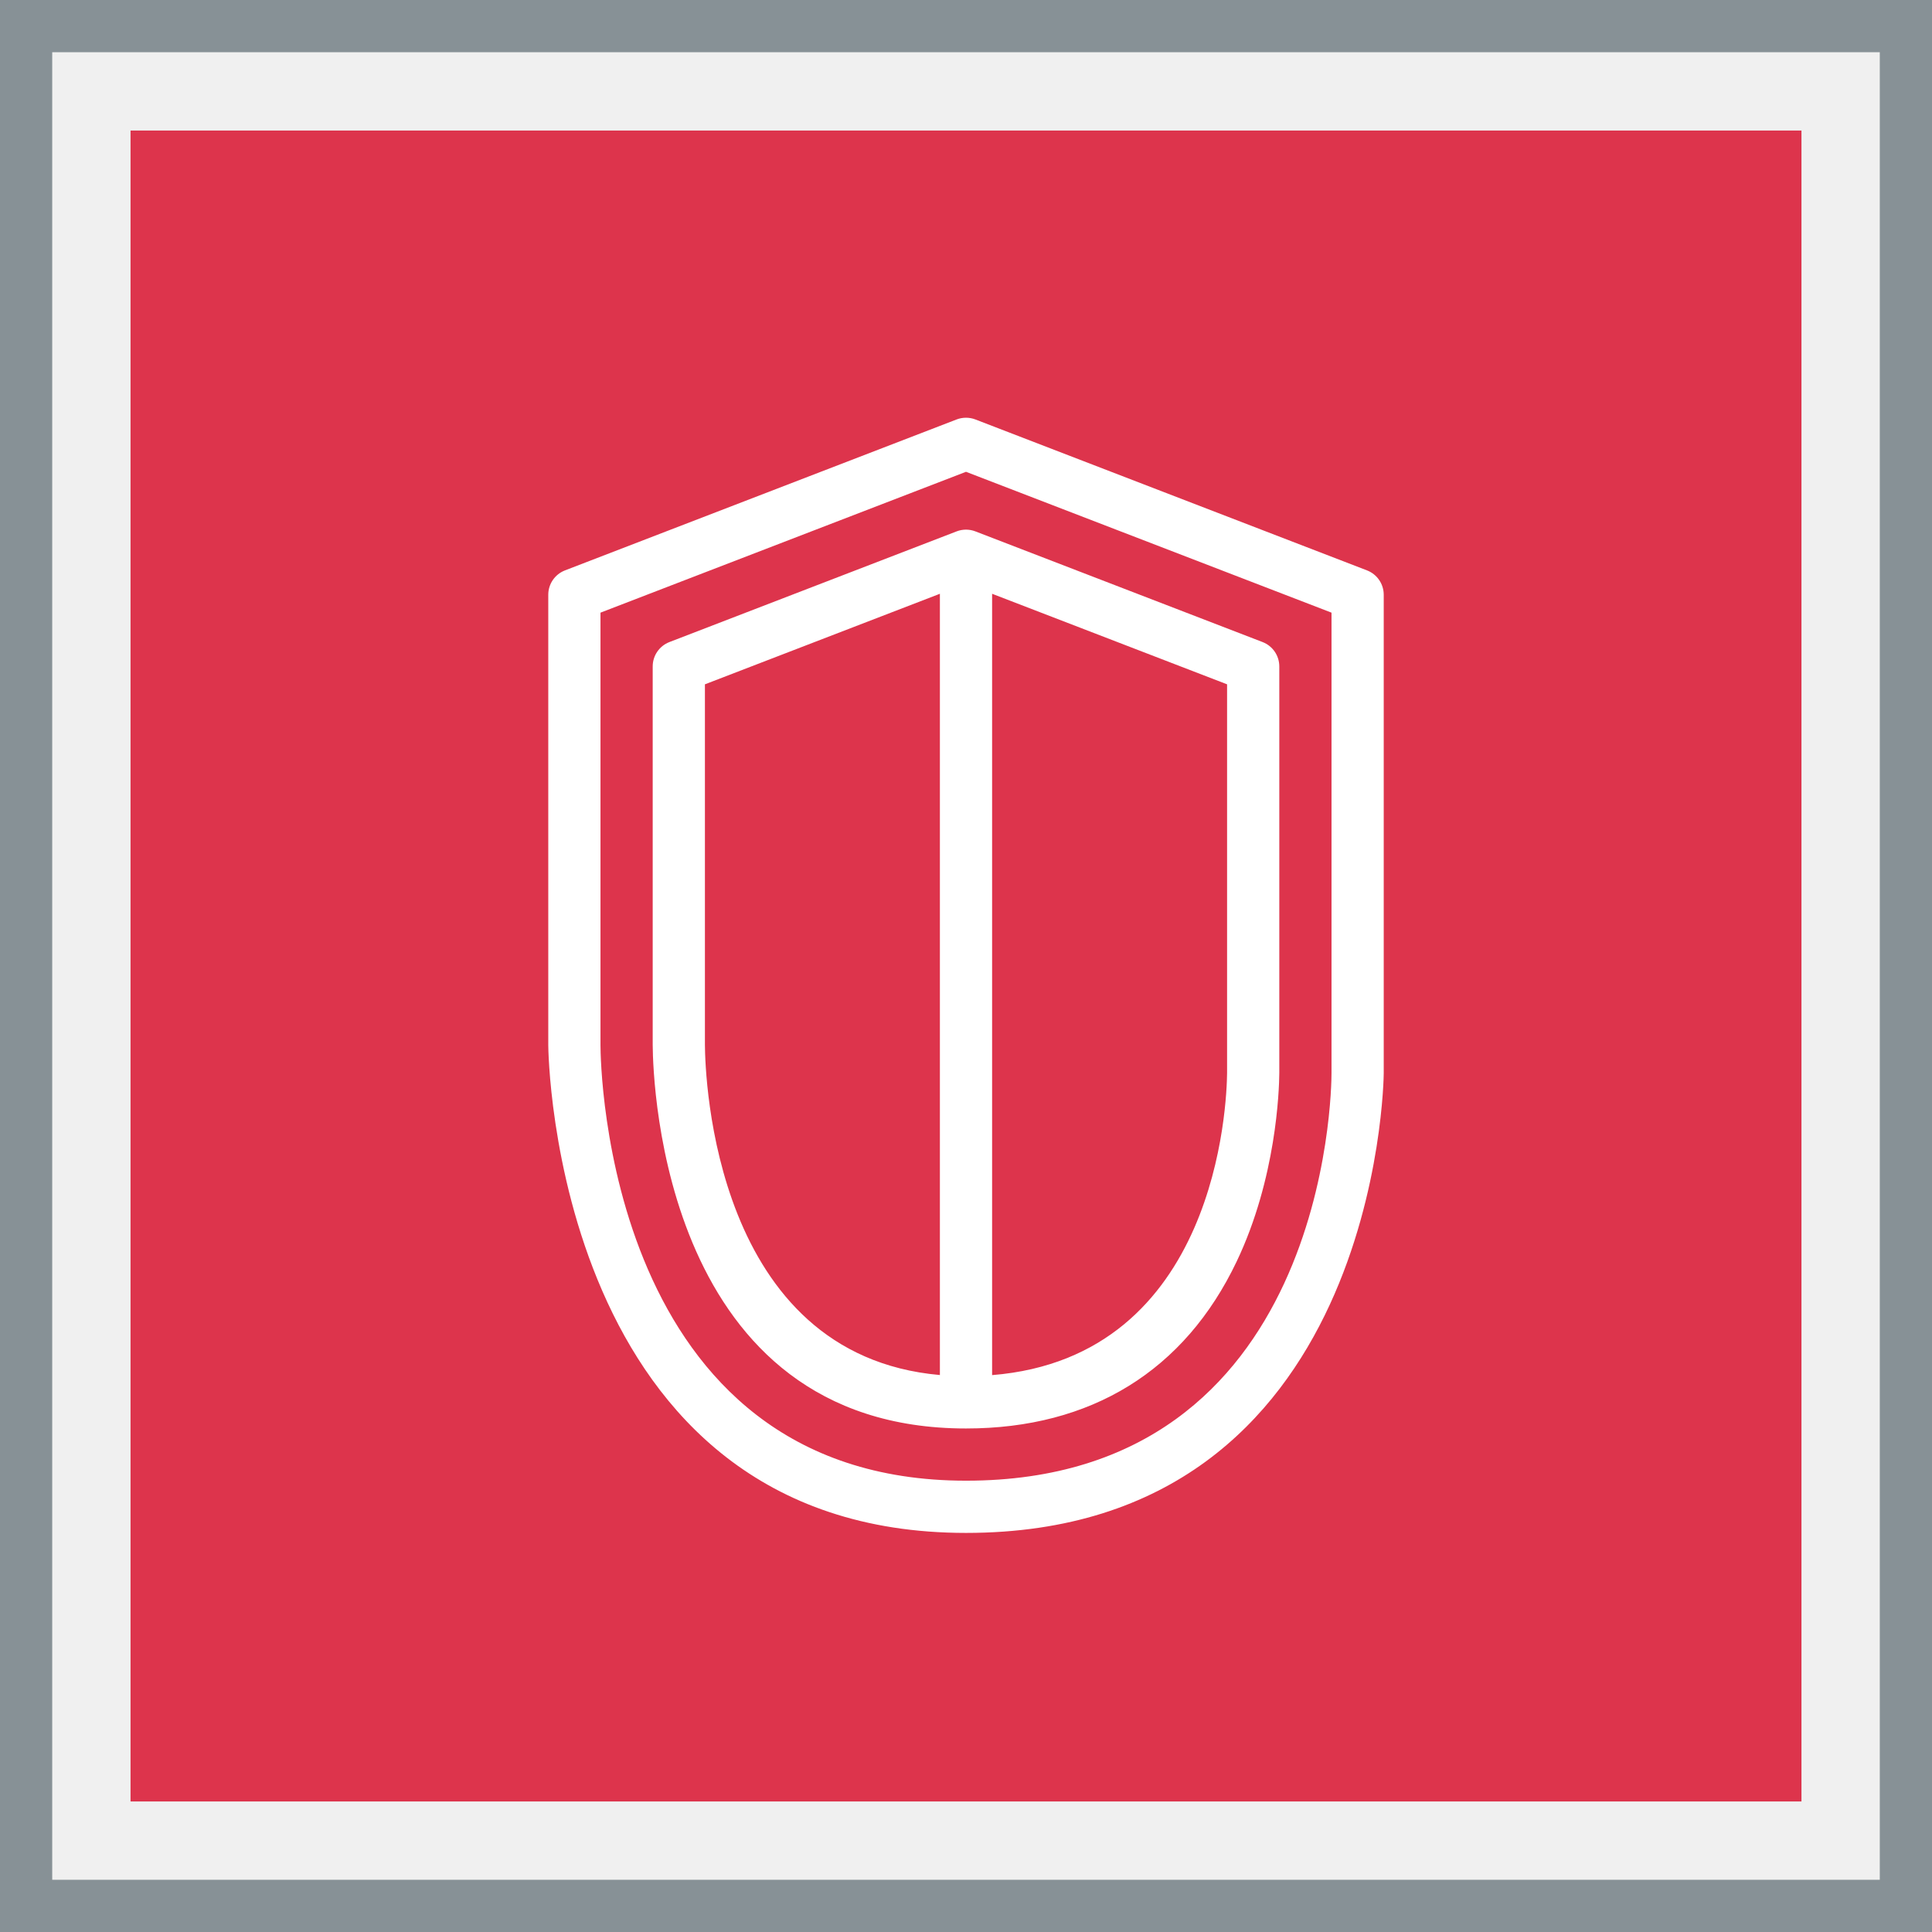
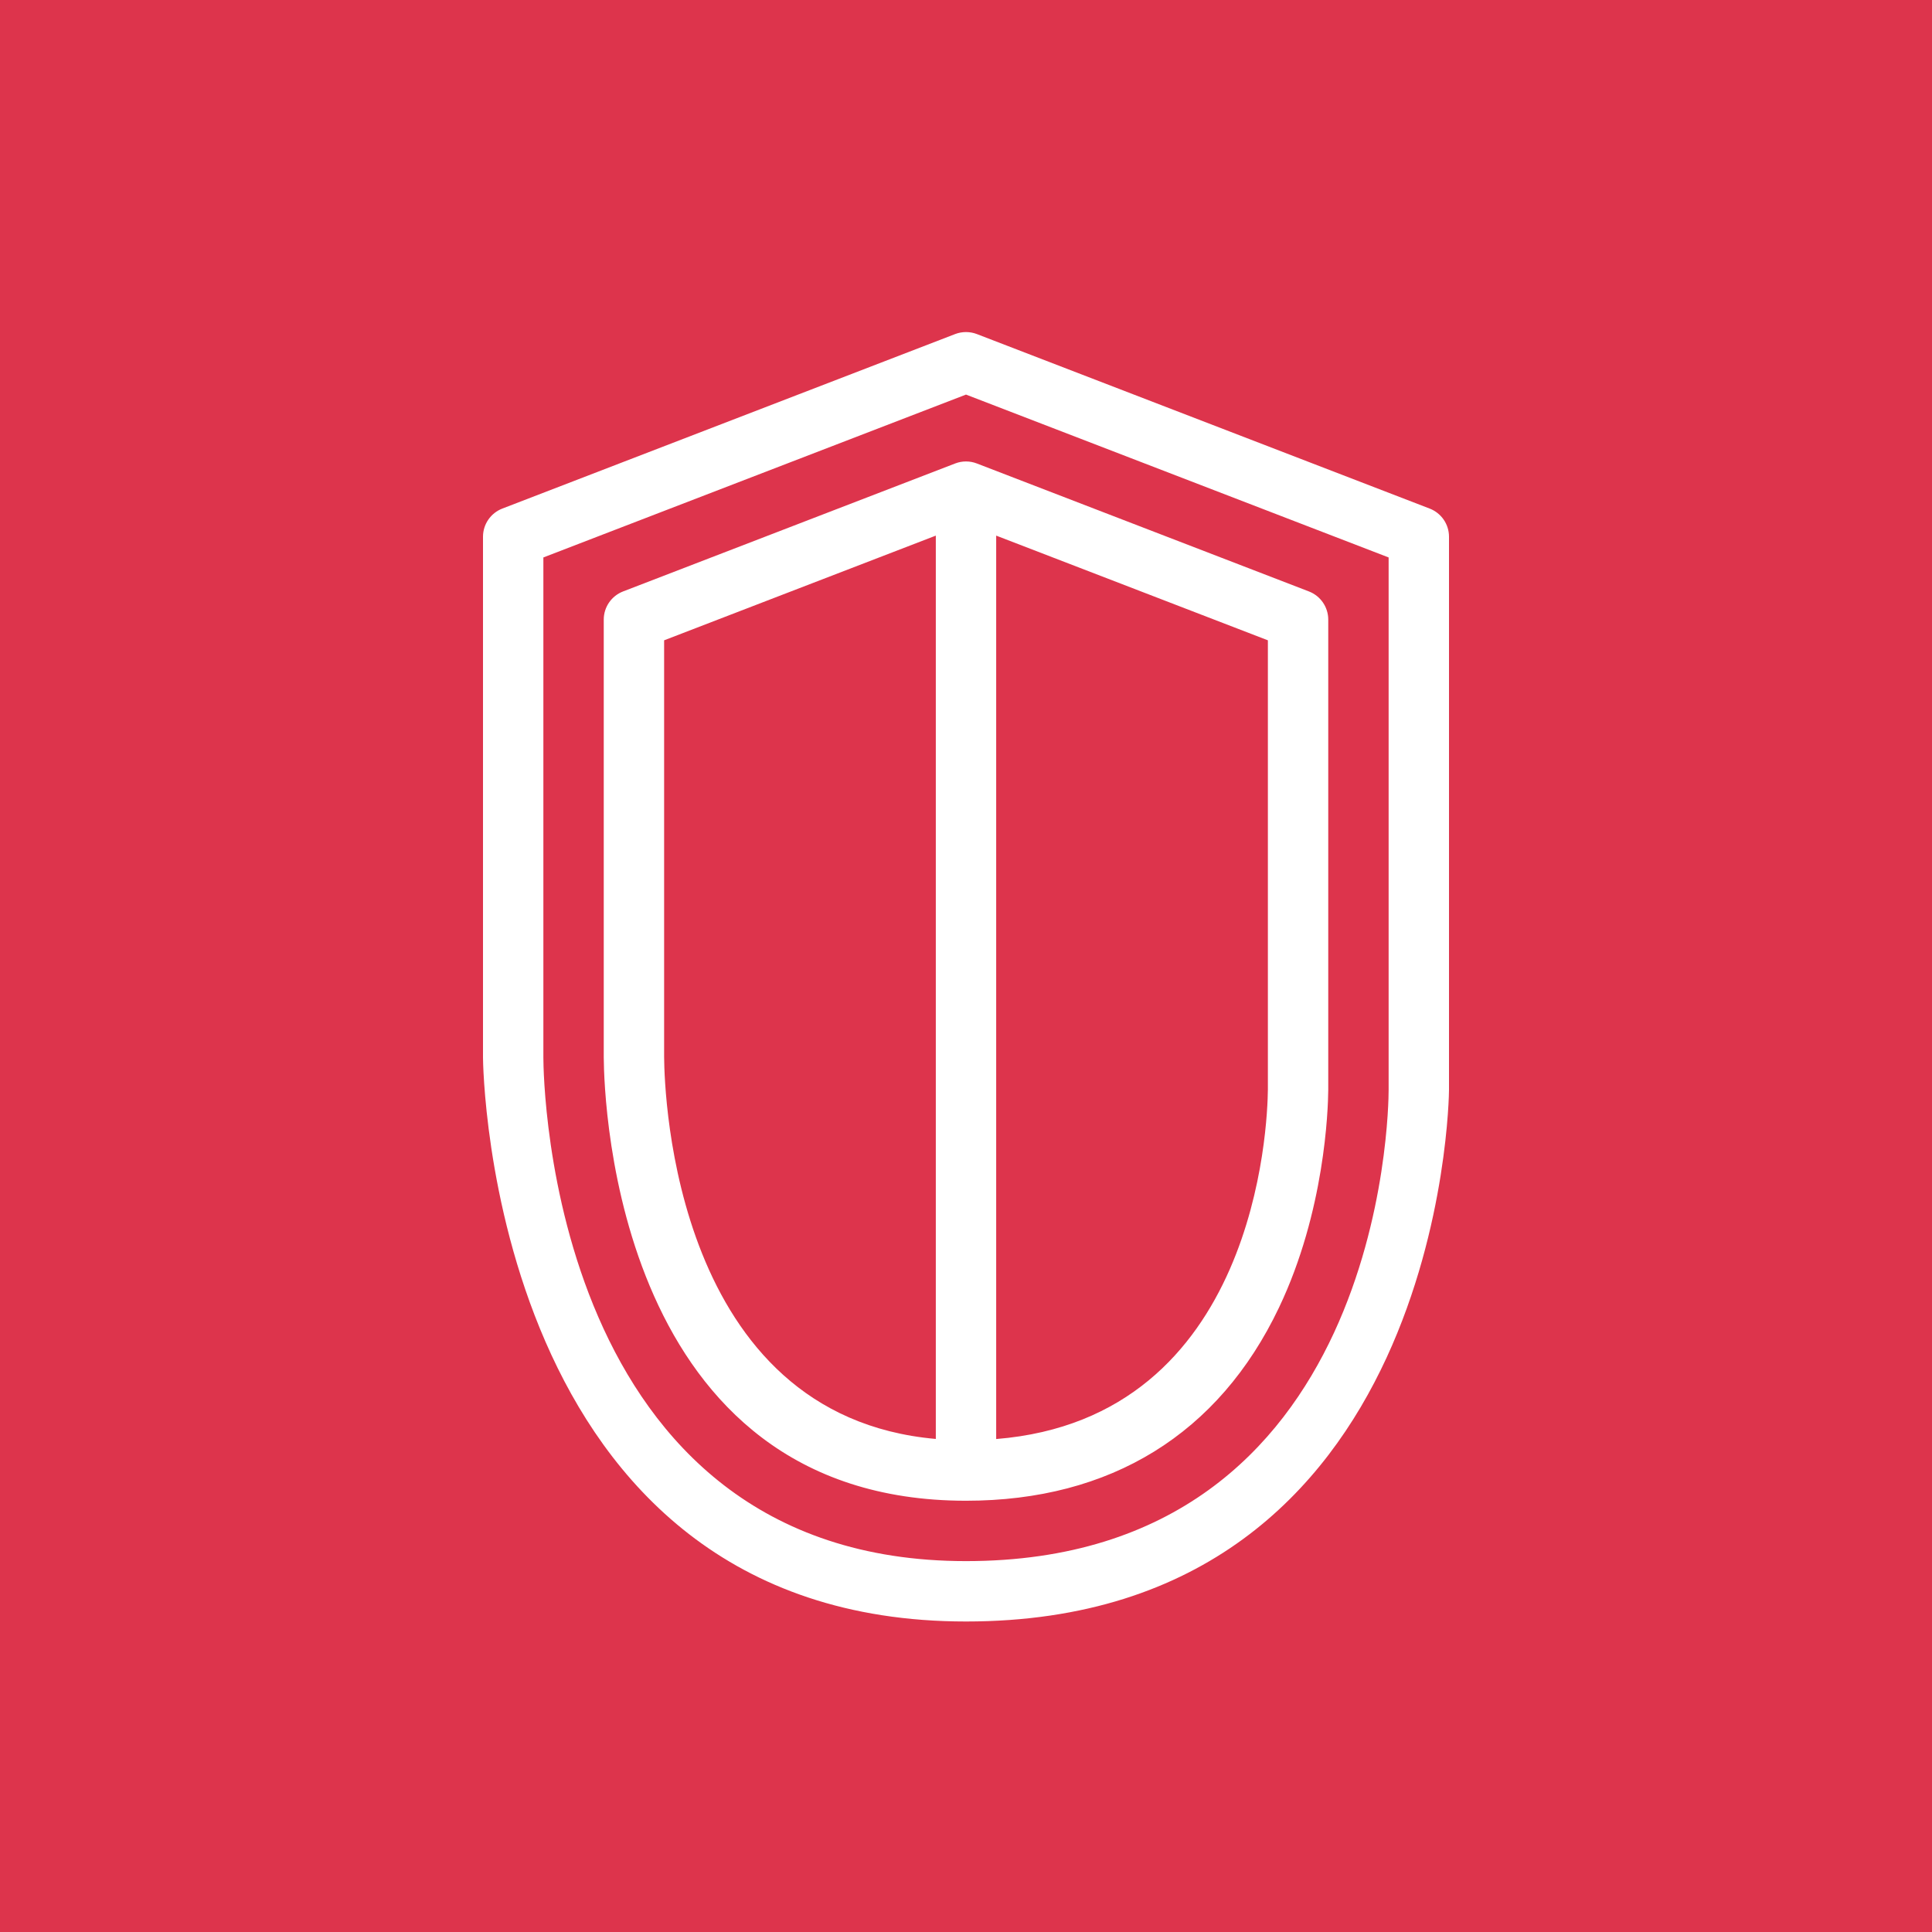
- <svg xmlns="http://www.w3.org/2000/svg" width="74px" height="74px" viewBox="0 0 74 74" version="1.1">
+ <svg xmlns="http://www.w3.org/2000/svg" width="64px" height="64px" viewBox="5 5 64 64" version="1.1">
  <g id="Icon-Architecture-Category/48/Security-Identity-Compliance_48" stroke="none" stroke-width="1" fill="none" fill-rule="evenodd">
    <rect id="Rectangle" fill="#DD344C" x="5" y="5" width="64" height="64" />
    <rect id="#879196-Border-Copy-23" stroke="#879196" stroke-width="2" x="1" y="1" width="72" height="72" />
    <g id="Icon-Category/48/Security-Identity-Compliance_48" transform="translate(21, 16)" fill="#FFFFFF">
      <path d="M30,25.107 C30,25.744 29.841,40.714 16,40.714 C2.188,40.714 2.001,24.715 2,24.035 L2,7.466 L16,2.071 L30,7.466 L30,25.107 Z M31.359,5.847 L16.359,0.066 C16.129,-0.022 15.871,-0.022 15.641,0.066 L0.641,5.847 C0.255,5.996 0,6.366 0,6.78 L0,24.035 C0,24.222 0.183,42.714 16,42.714 C31.817,42.714 32,25.283 32,25.107 L32,6.78 C32,6.366 31.745,5.996 31.359,5.847 L31.359,5.847 Z M26,25.098 C25.989,26.244 25.639,35.971 17,36.67 L17,6.743 L26,10.211 L26,25.098 Z M6,24.021 L6,10.211 L15,6.743 L15,36.667 C6.344,35.903 6.009,25.268 6,24.021 L6,24.021 Z M15.641,4.353 L4.641,8.592 C4.255,8.741 4,9.111 4,9.525 L4,24.028 C4.011,25.531 4.437,38.714 16,38.714 C20.789,38.714 24.374,36.503 26.367,32.318 C27.888,29.127 27.994,25.759 28,25.107 L28,9.525 C28,9.111 27.745,8.741 27.359,8.592 L16.359,4.353 C16.129,4.264 15.871,4.264 15.641,4.353 L15.641,4.353 Z" id="Security-Identity-Compliance_Category-Icon_48_Squid" />
    </g>
  </g>
</svg>
